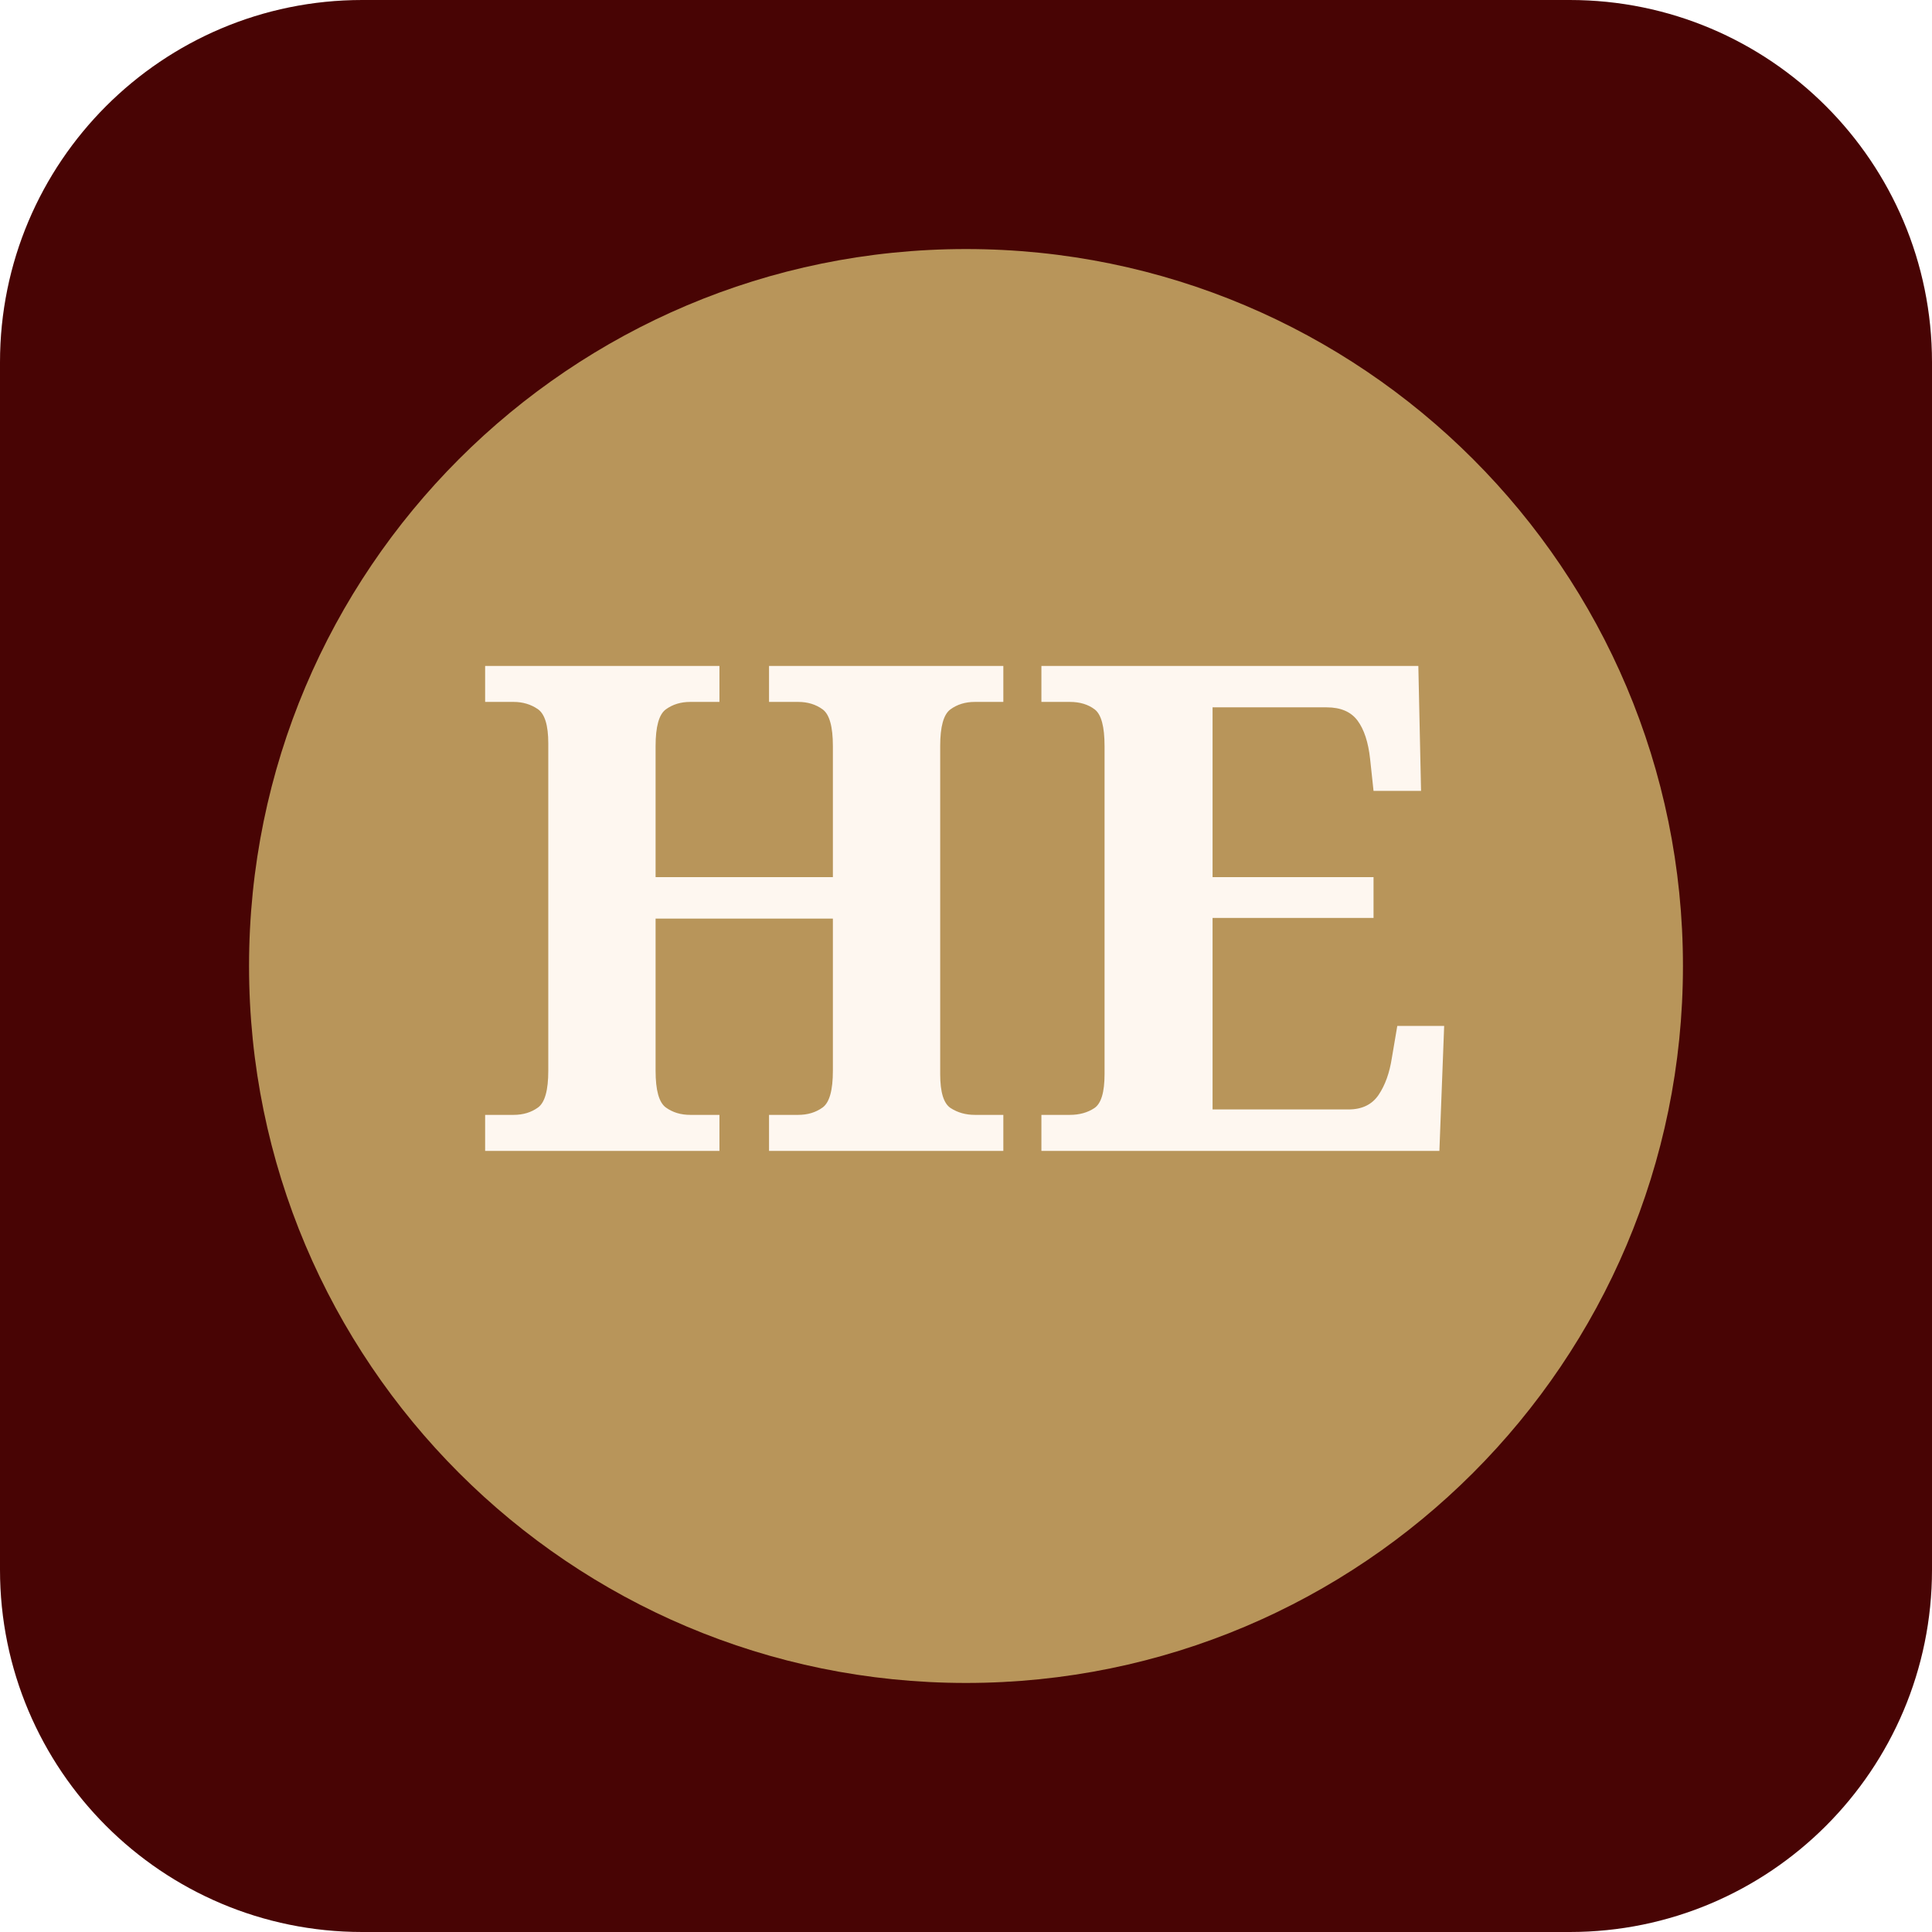
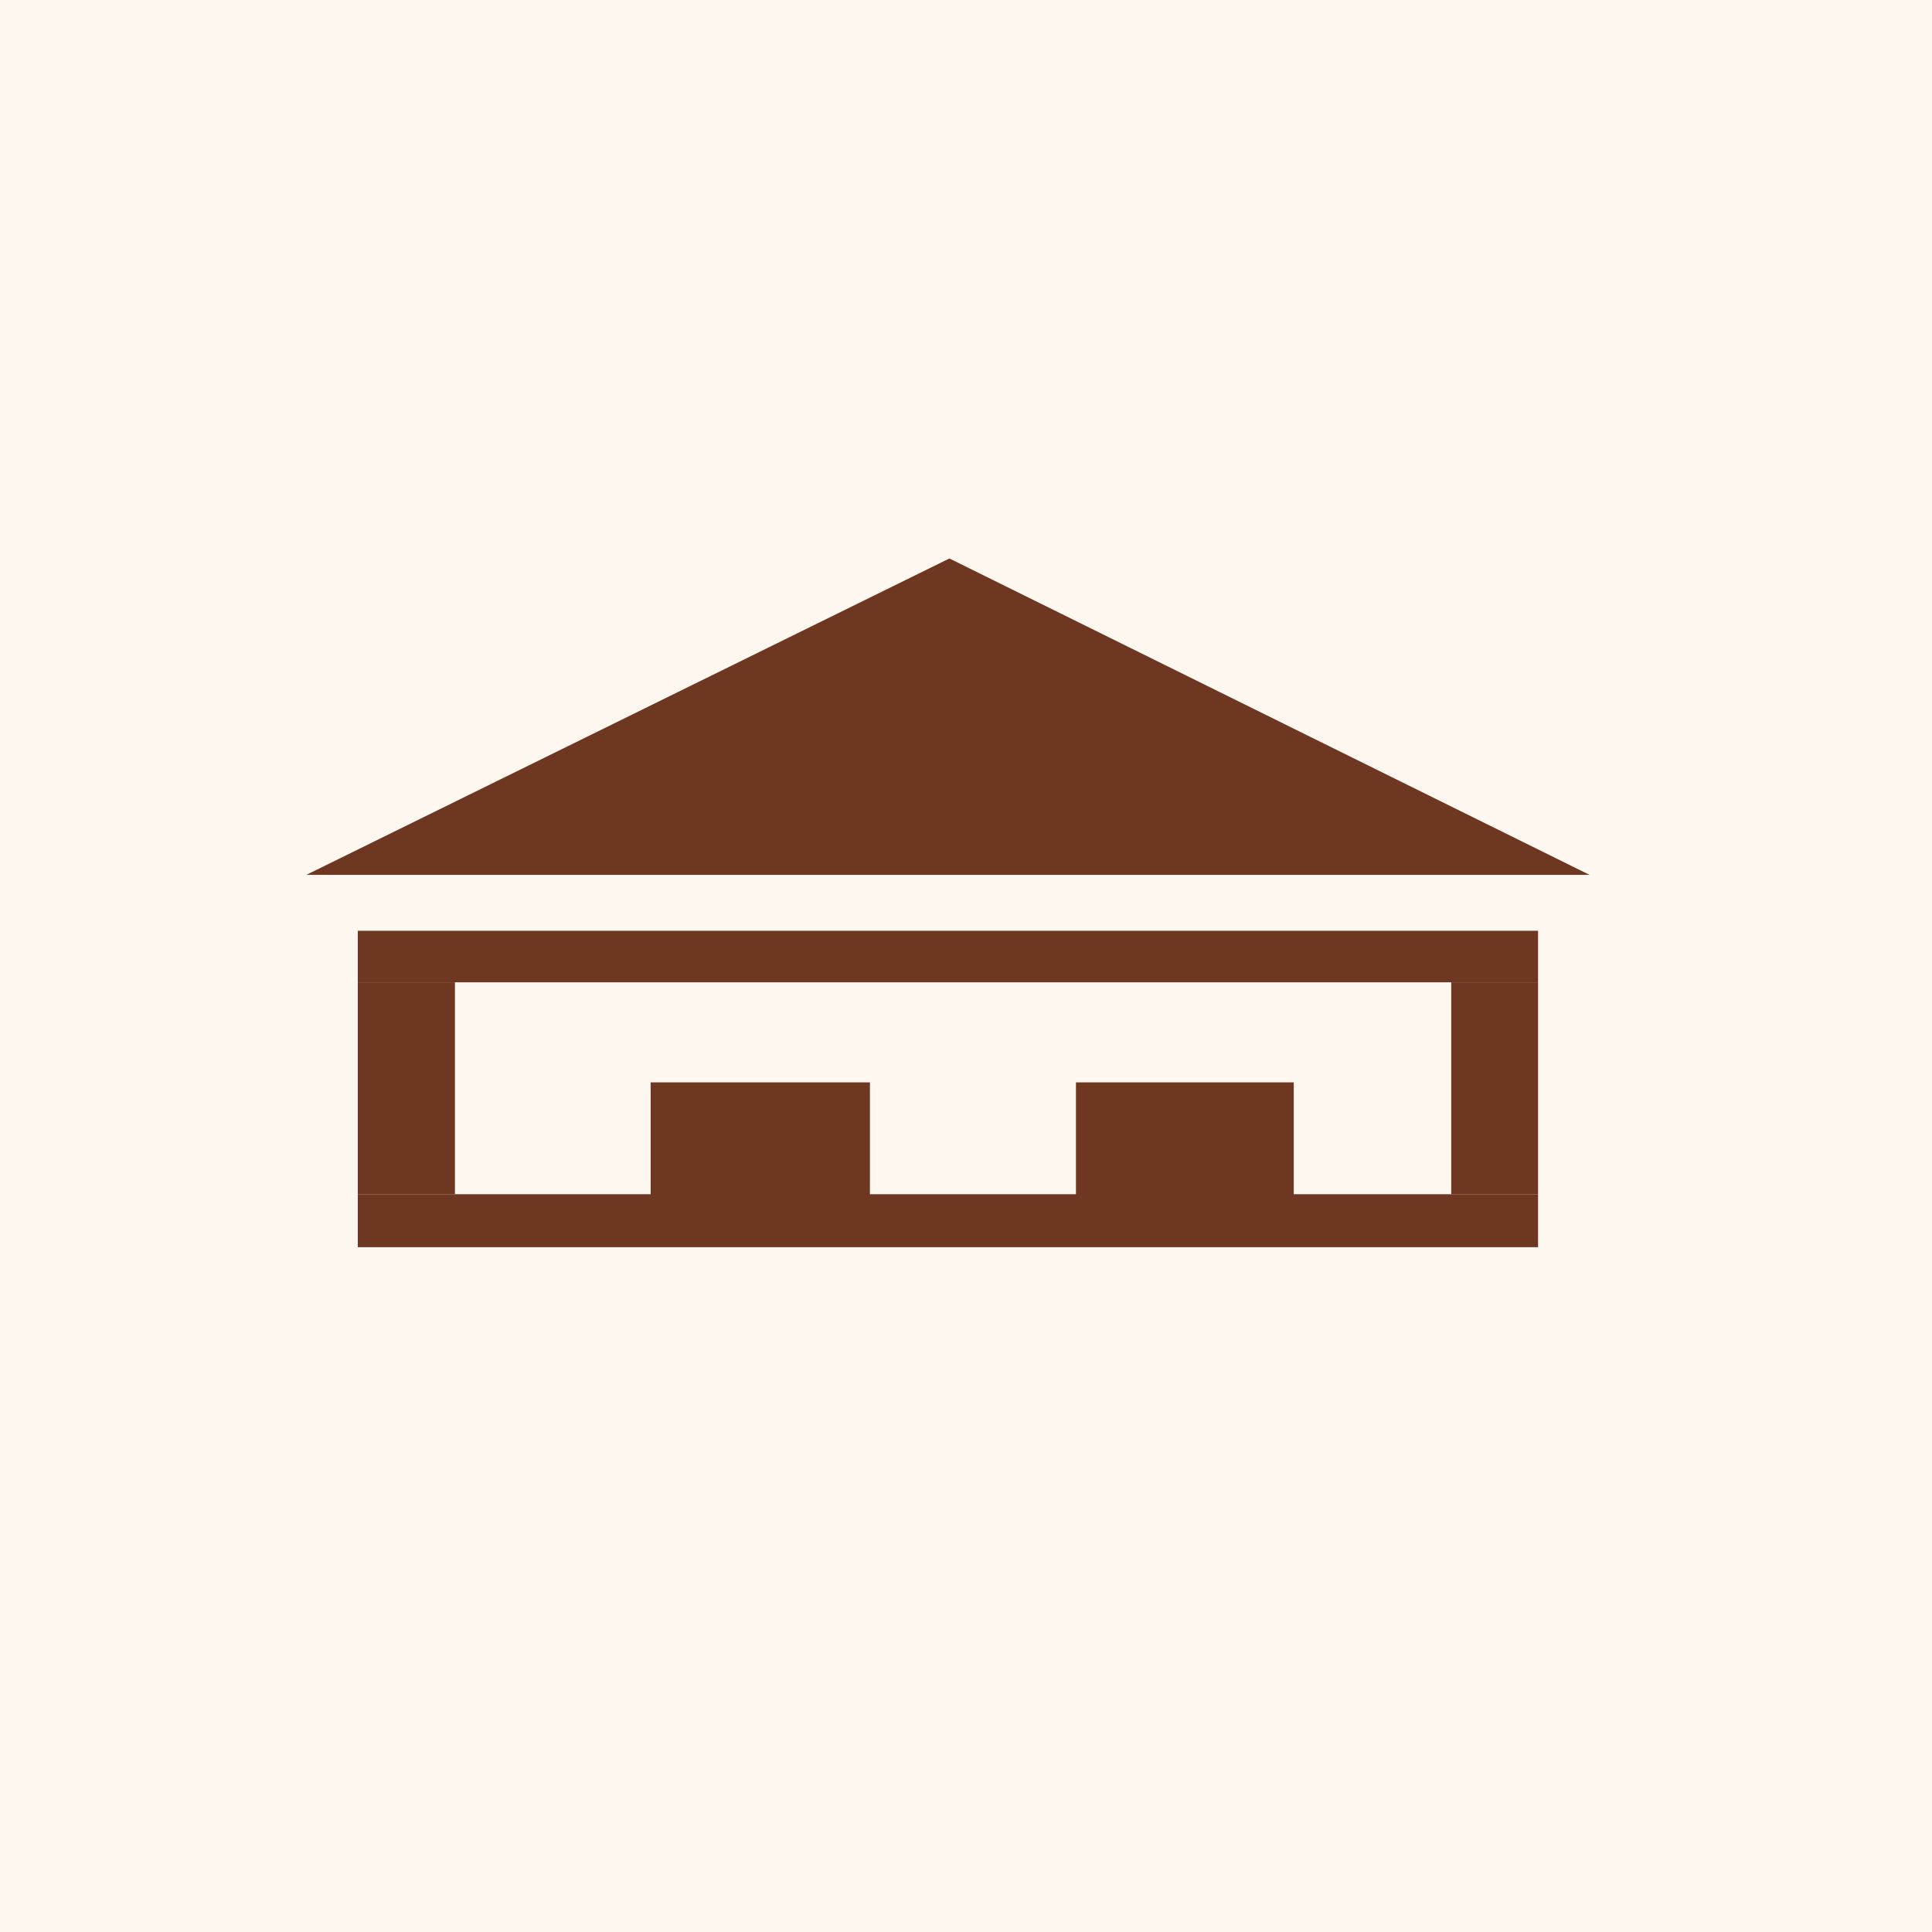
<svg xmlns="http://www.w3.org/2000/svg" viewBox="0 0 512 512">
-   <rect width="512" height="512" rx="96" fill="#480404" />
-   <circle cx="256" cy="256" r="190" fill="#b8955a" />
-   <text x="256" y="305" text-anchor="middle" font-family="Georgia, serif" font-size="180" fill="#fef7f0" font-weight="700">HE</text>
+   <rect width="512" height="512" fill="#fef7f0" />
+   <g transform="translate(80 148) scale(3.9)" fill="#6d3722">
+     <path d="M44 0L87.5 21.5H0.3L44 0Z" />
+     <rect x="3.8" y="25.3" width="80.2" height="3.5" />
+     <rect x="3.8" y="28.8" width="6.6" height="14.4" />
+     <rect x="78.1" y="28.8" width="5.9" height="14.4" />
+     <rect x="23.7" y="35.6" width="14.9" height="8.6" />
+     <rect x="52.6" y="35.6" width="14.8" height="8.6" />
+     <rect x="3.8" y="43.2" width="80.2" height="3.6" />
+   </g>
</svg>
